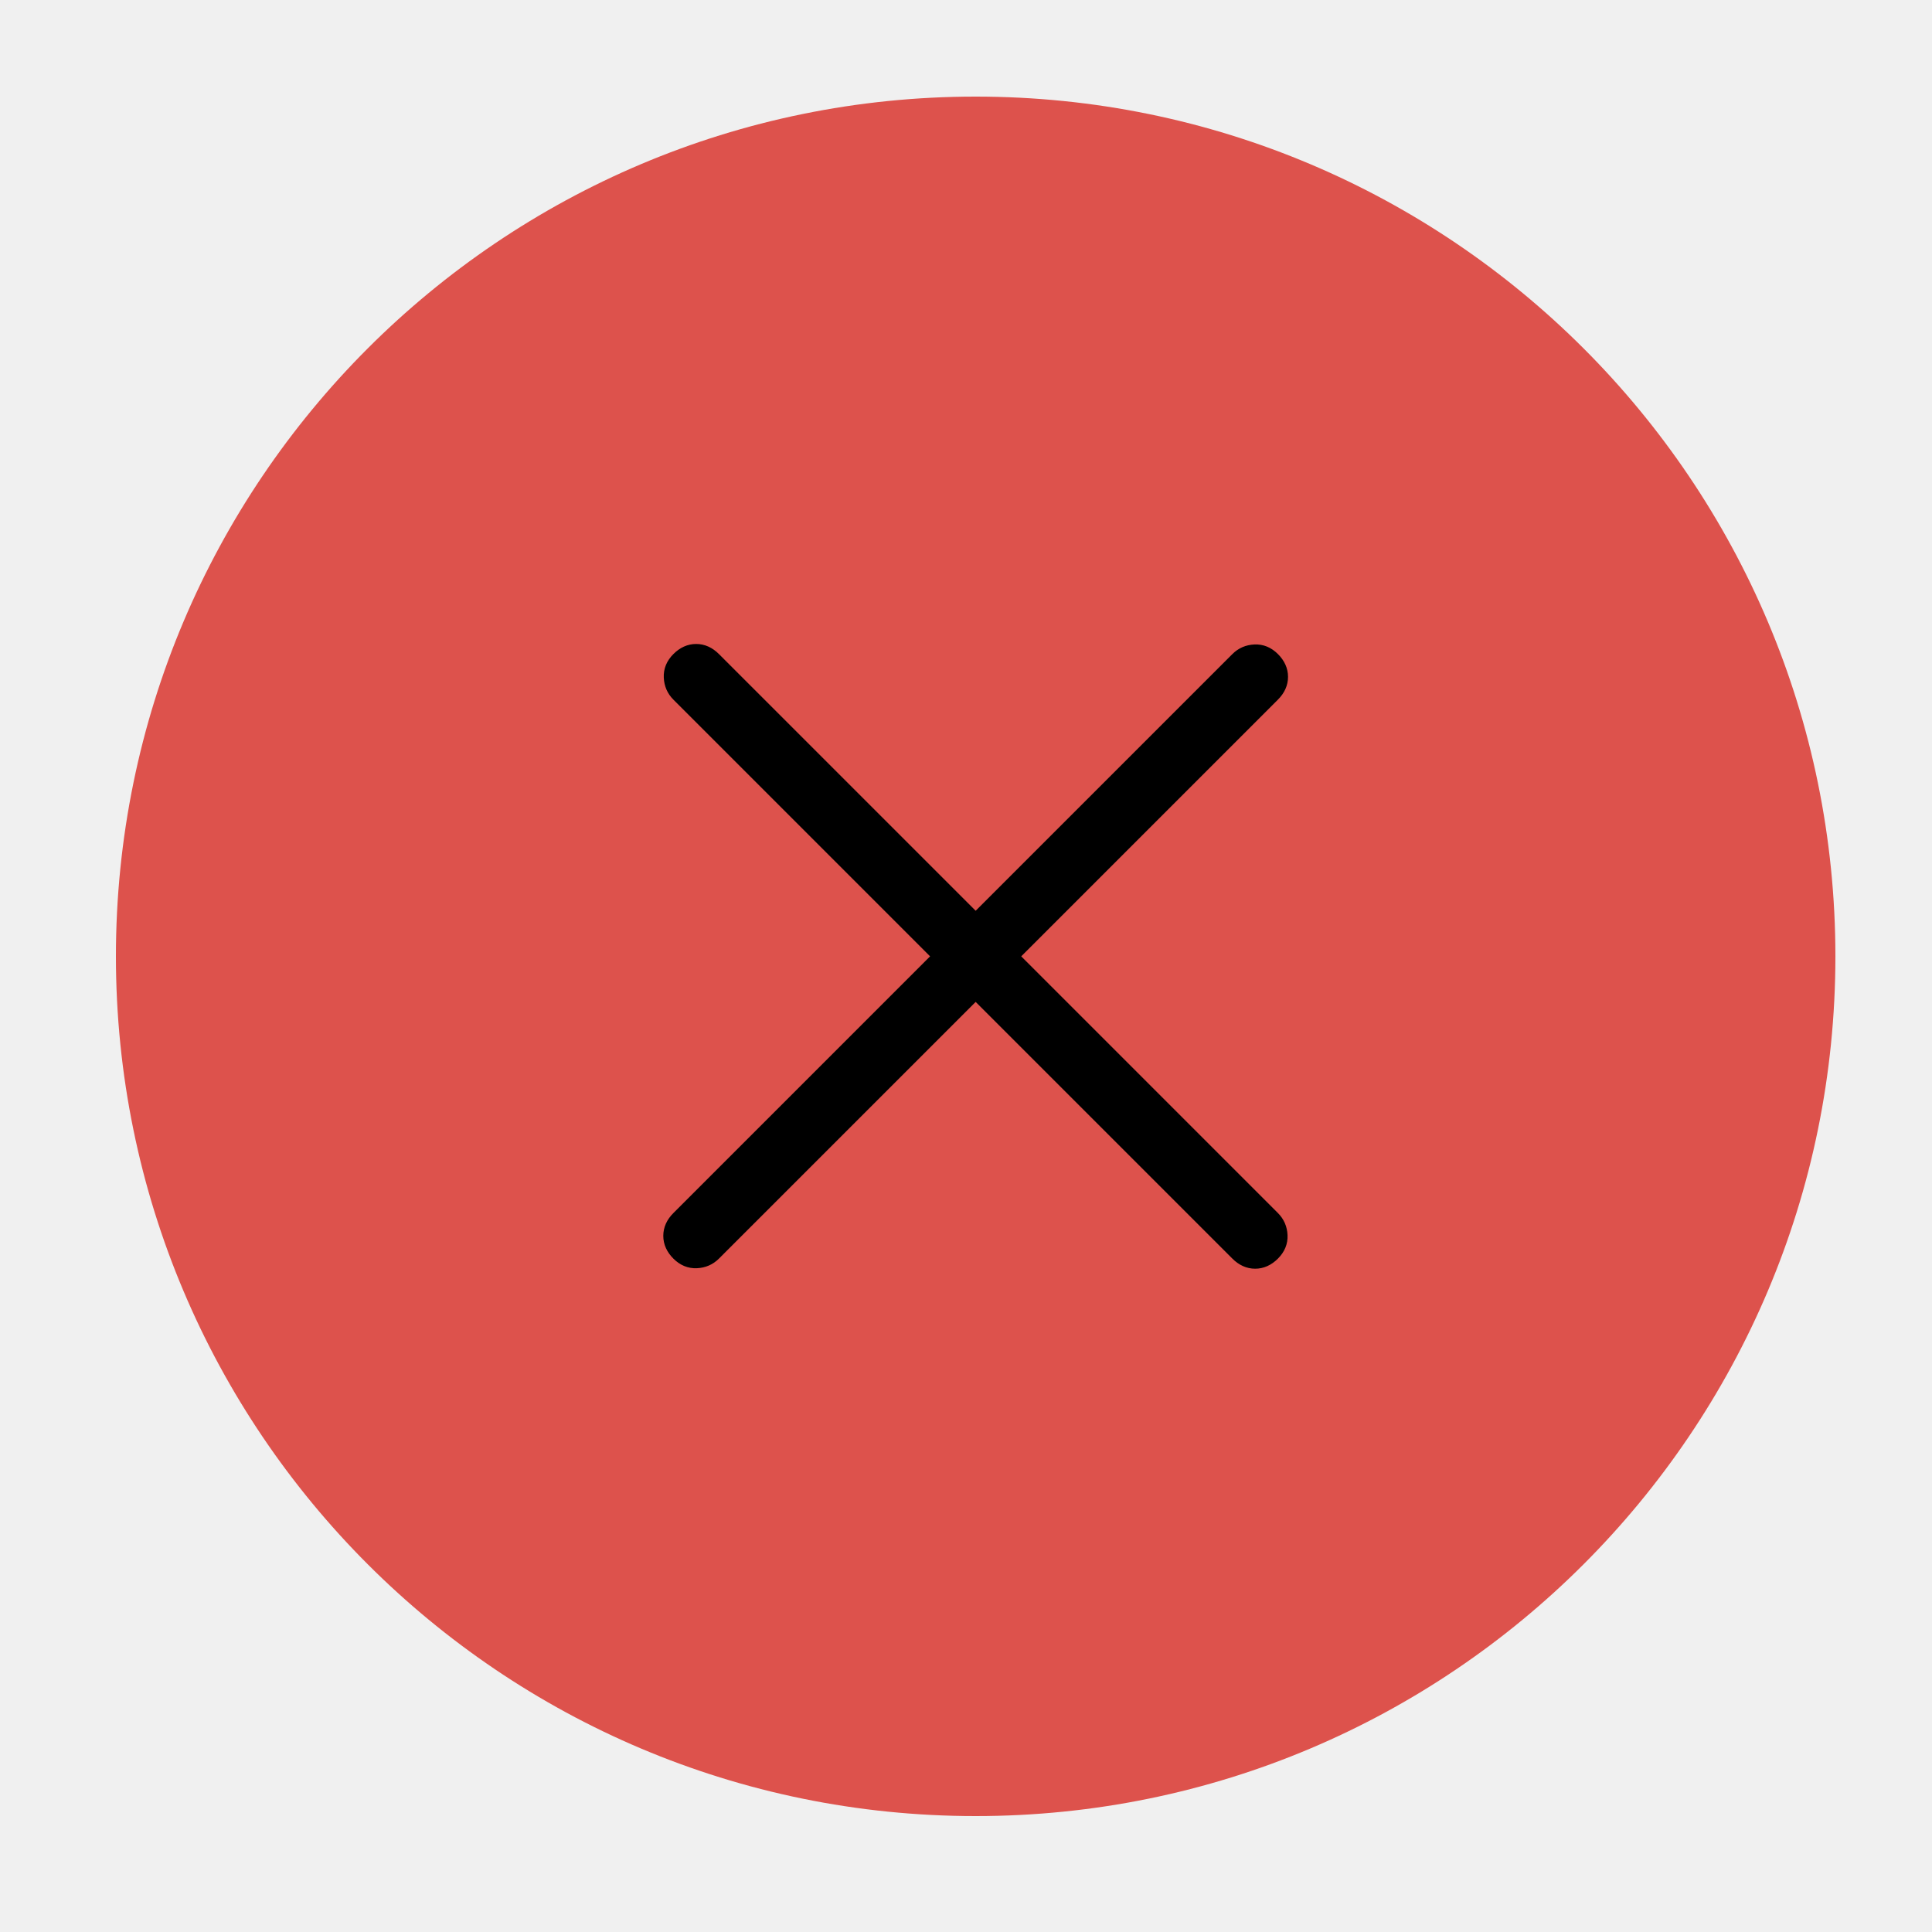
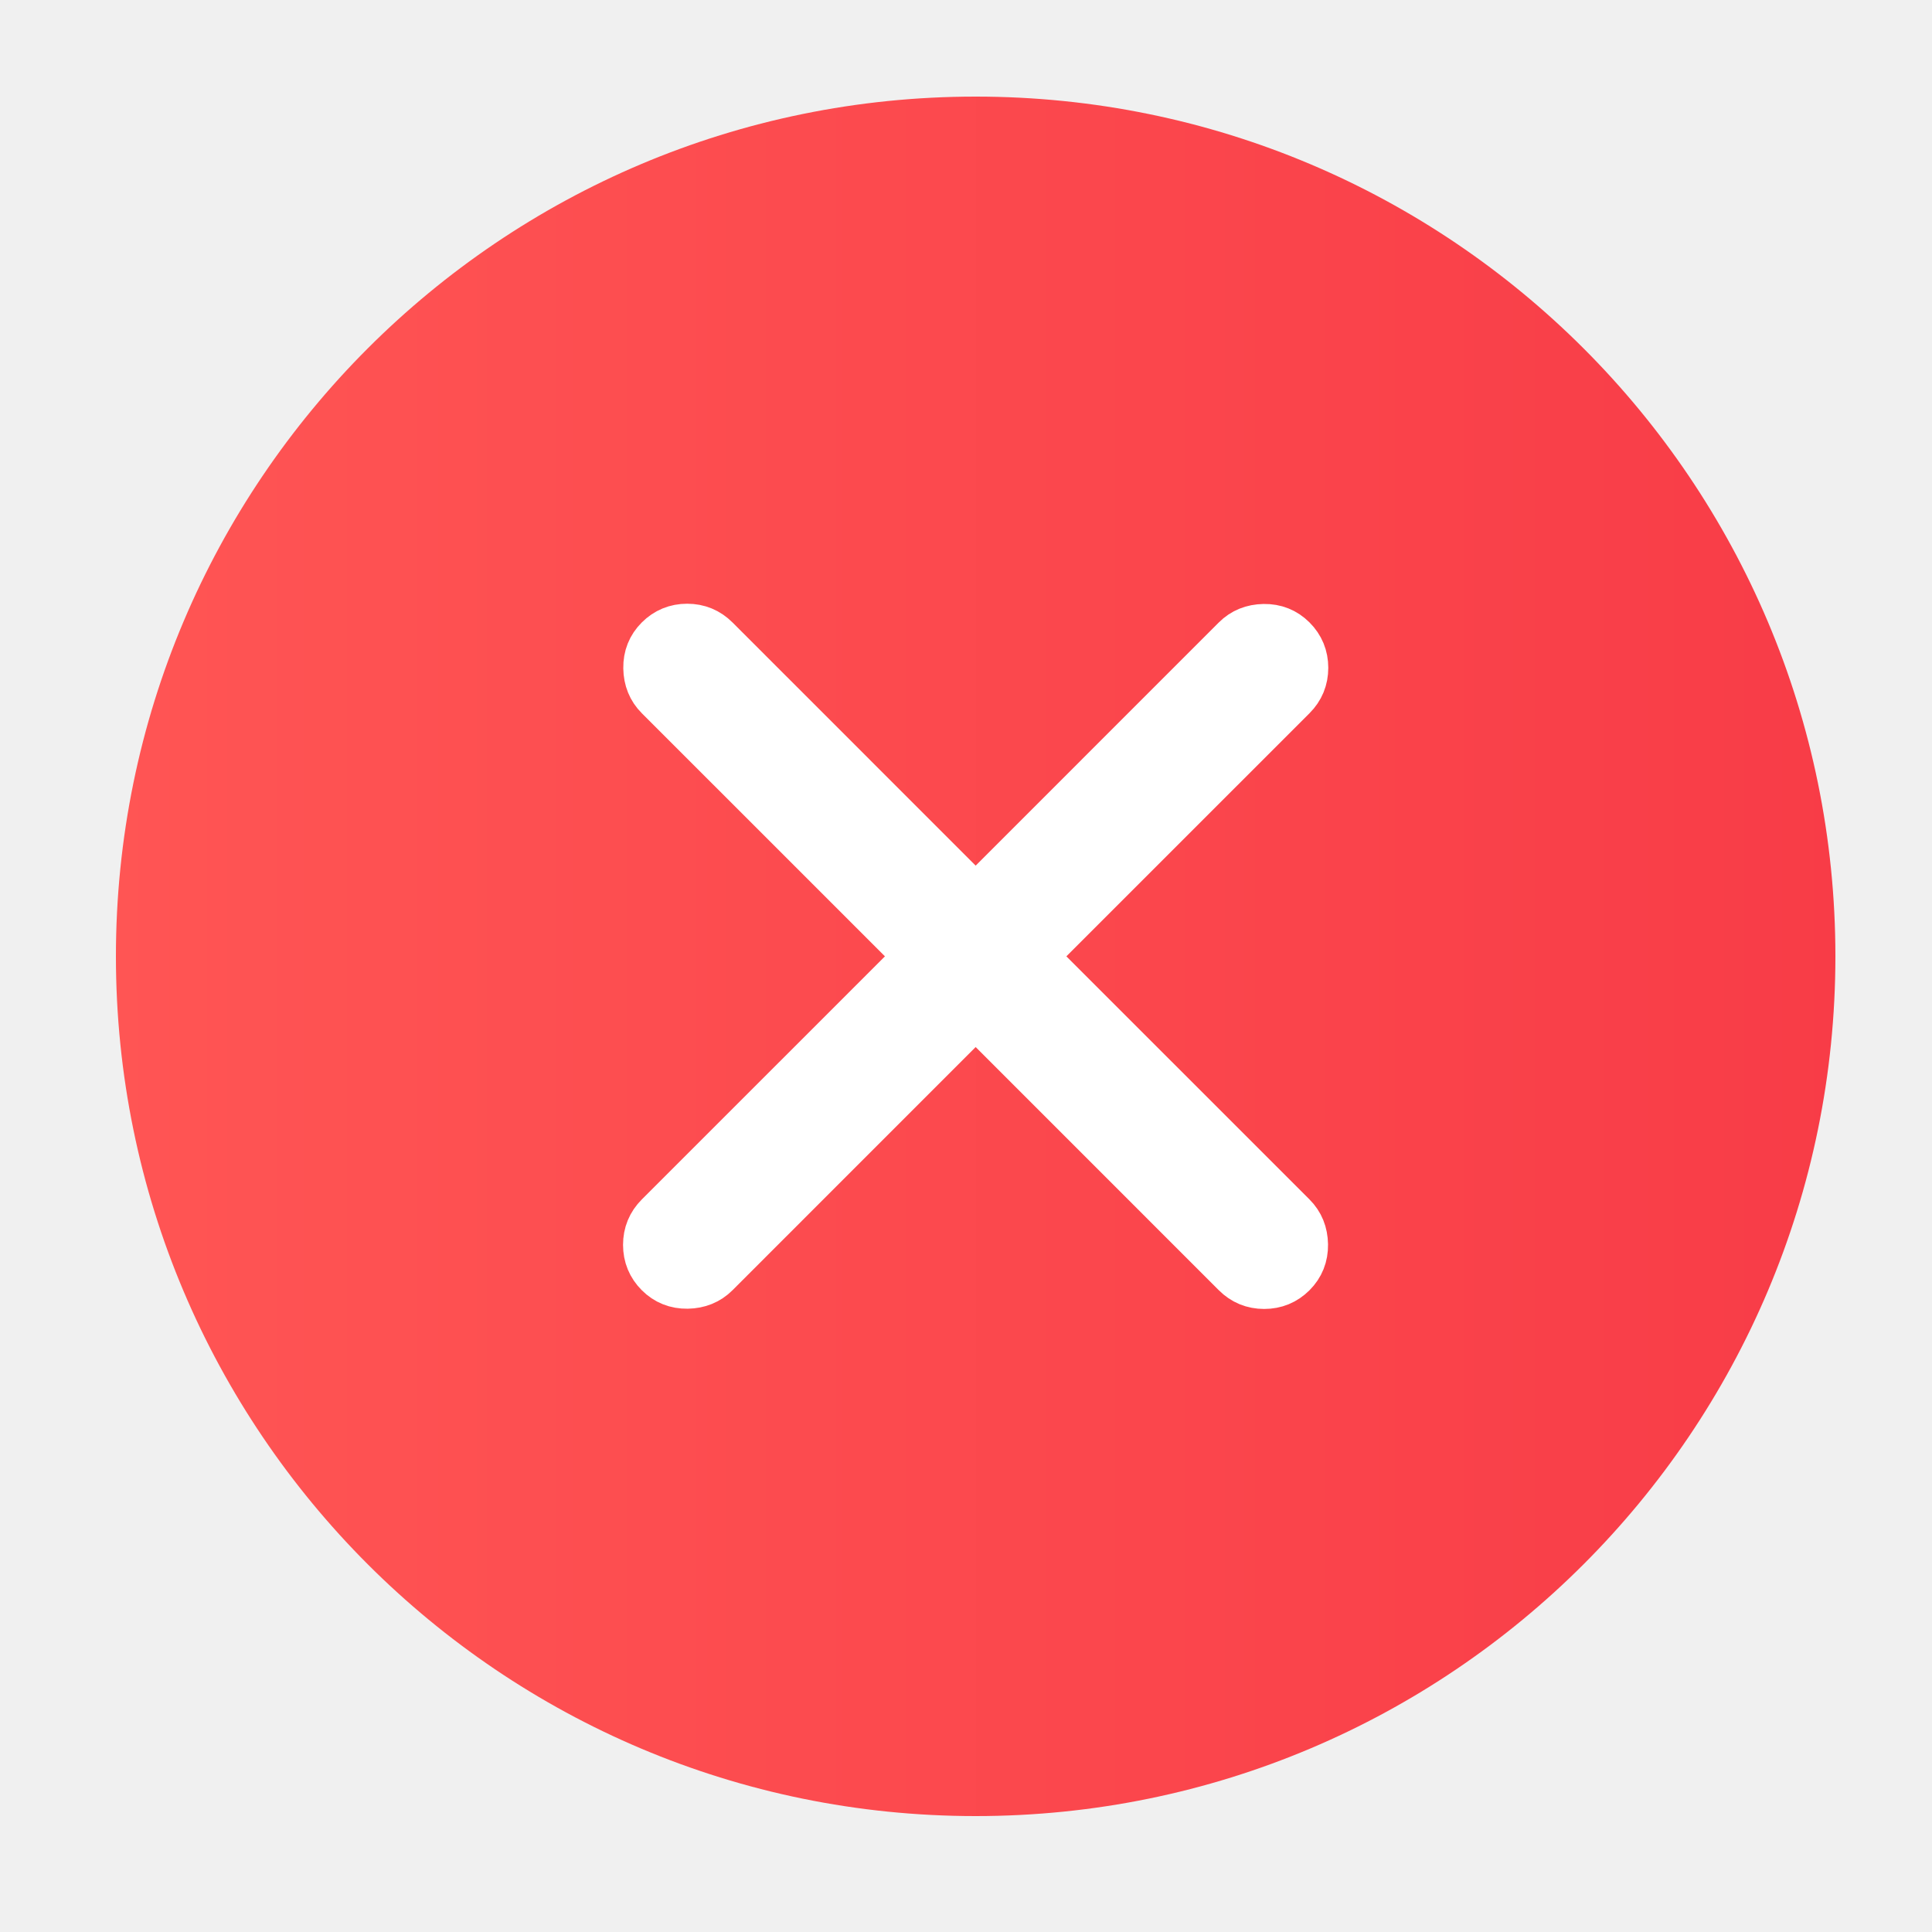
<svg xmlns="http://www.w3.org/2000/svg" width="100%" height="100%" viewBox="0 0 100 100" version="1.1" xml:space="preserve" style="fill-rule:evenodd;clip-rule:evenodd;stroke-linejoin:round;stroke-miterlimit:2;">
  <g id="Master-Pau-Barbaro-Happy-Flame" transform="matrix(0.147273,0,0,0.14339,-29.17211,-18.32822)">
    <g transform="matrix(6.790111,0,0,6.973987,198.0819,127.8207)">
-       <circle cx="50.5" cy="49.5" r="44.5" style="fill:rgb(221,82,76);" />
+       <circle cx="50.5" cy="49.5" r="44.5" style="fill:url(#_Linear1);" />
    </g>
-     <g transform="matrix(17.54112,0,0,18.01613,540.9825,473.0331)">
+     <g transform="matrix(18.10696,0,0,18.5973,540.9825,473.0331)">
      <g transform="matrix(1,0,0,1,-12,-12)">
        <g transform="matrix(0.025,0,0,0.025,0,24)">
-           <path d="M480,-451.69L270.15,-241.85C266.41,-238.103 261.82,-236.103 256.38,-235.85C250.947,-235.59 246.103,-237.59 241.85,-241.85C237.59,-246.103 235.46,-250.82 235.46,-256C235.46,-261.18 237.59,-265.897 241.85,-270.15L451.69,-480L241.85,-689.85C238.103,-693.59 236.103,-698.18 235.85,-703.62C235.59,-709.053 237.59,-713.897 241.85,-718.15C246.103,-722.41 250.82,-724.54 256,-724.54C261.18,-724.54 265.897,-722.41 270.15,-718.15L480,-508.31L689.85,-718.15C693.59,-721.897 698.18,-723.897 703.62,-724.15C709.053,-724.41 713.897,-722.41 718.15,-718.15C722.41,-713.897 724.54,-709.18 724.54,-704C724.54,-698.82 722.41,-694.103 718.15,-689.85L508.31,-480L718.15,-270.15C721.897,-266.41 723.897,-261.82 724.15,-256.38C724.41,-250.947 722.41,-246.103 718.15,-241.85C713.897,-237.59 709.18,-235.46 704,-235.46C698.82,-235.46 694.103,-237.59 689.85,-241.85L480,-451.69Z" style="fill-rule:nonzero;stroke:black;stroke-width:11.61px;" />
+           <path d="M480,-437.85L277.08,-234.92C271.54,-229.387 264.577,-226.553 256.19,-226.42C247.81,-226.293 240.72,-229.127 234.92,-234.92C229.127,-240.72 226.23,-247.747 226.23,-256C226.23,-264.253 229.127,-271.28 234.92,-277.08L437.85,-480L234.92,-682.92C229.387,-688.46 226.553,-695.423 226.42,-703.81C226.293,-712.19 229.127,-719.28 234.92,-725.08C240.72,-730.873 247.747,-733.77 256,-733.77C264.253,-733.77 271.28,-730.873 277.08,-725.08L480,-522.15L682.92,-725.08C688.46,-730.613 695.423,-733.447 703.81,-733.58C712.19,-733.707 719.28,-730.873 725.08,-725.08C730.873,-719.28 733.77,-712.253 733.77,-704C733.77,-695.747 730.873,-688.72 725.08,-682.92L522.15,-480L725.08,-277.08C730.613,-271.54 733.447,-264.577 733.58,-256.19C733.707,-247.81 730.873,-240.72 725.08,-234.92C719.28,-229.127 712.253,-226.23 704,-226.23C695.747,-226.23 688.72,-229.127 682.92,-234.92L480,-437.85Z" style="fill:white;fill-rule:nonzero;stroke:white;stroke-width:40px;" />
        </g>
      </g>
    </g>
  </g>
+   <defs>
+     <linearGradient id="_Linear1" x1="0" y1="0" x2="1" y2="0" gradientUnits="userSpaceOnUse" gradientTransform="matrix(89,0,0,89,6,49.5)">
+       <stop offset="0" style="stop-color:rgb(255,85,84);stop-opacity:1" />
+       <stop offset="1" style="stop-color:rgb(248,60,71);stop-opacity:1" />
+     </linearGradient>
+   </defs>
</svg>
